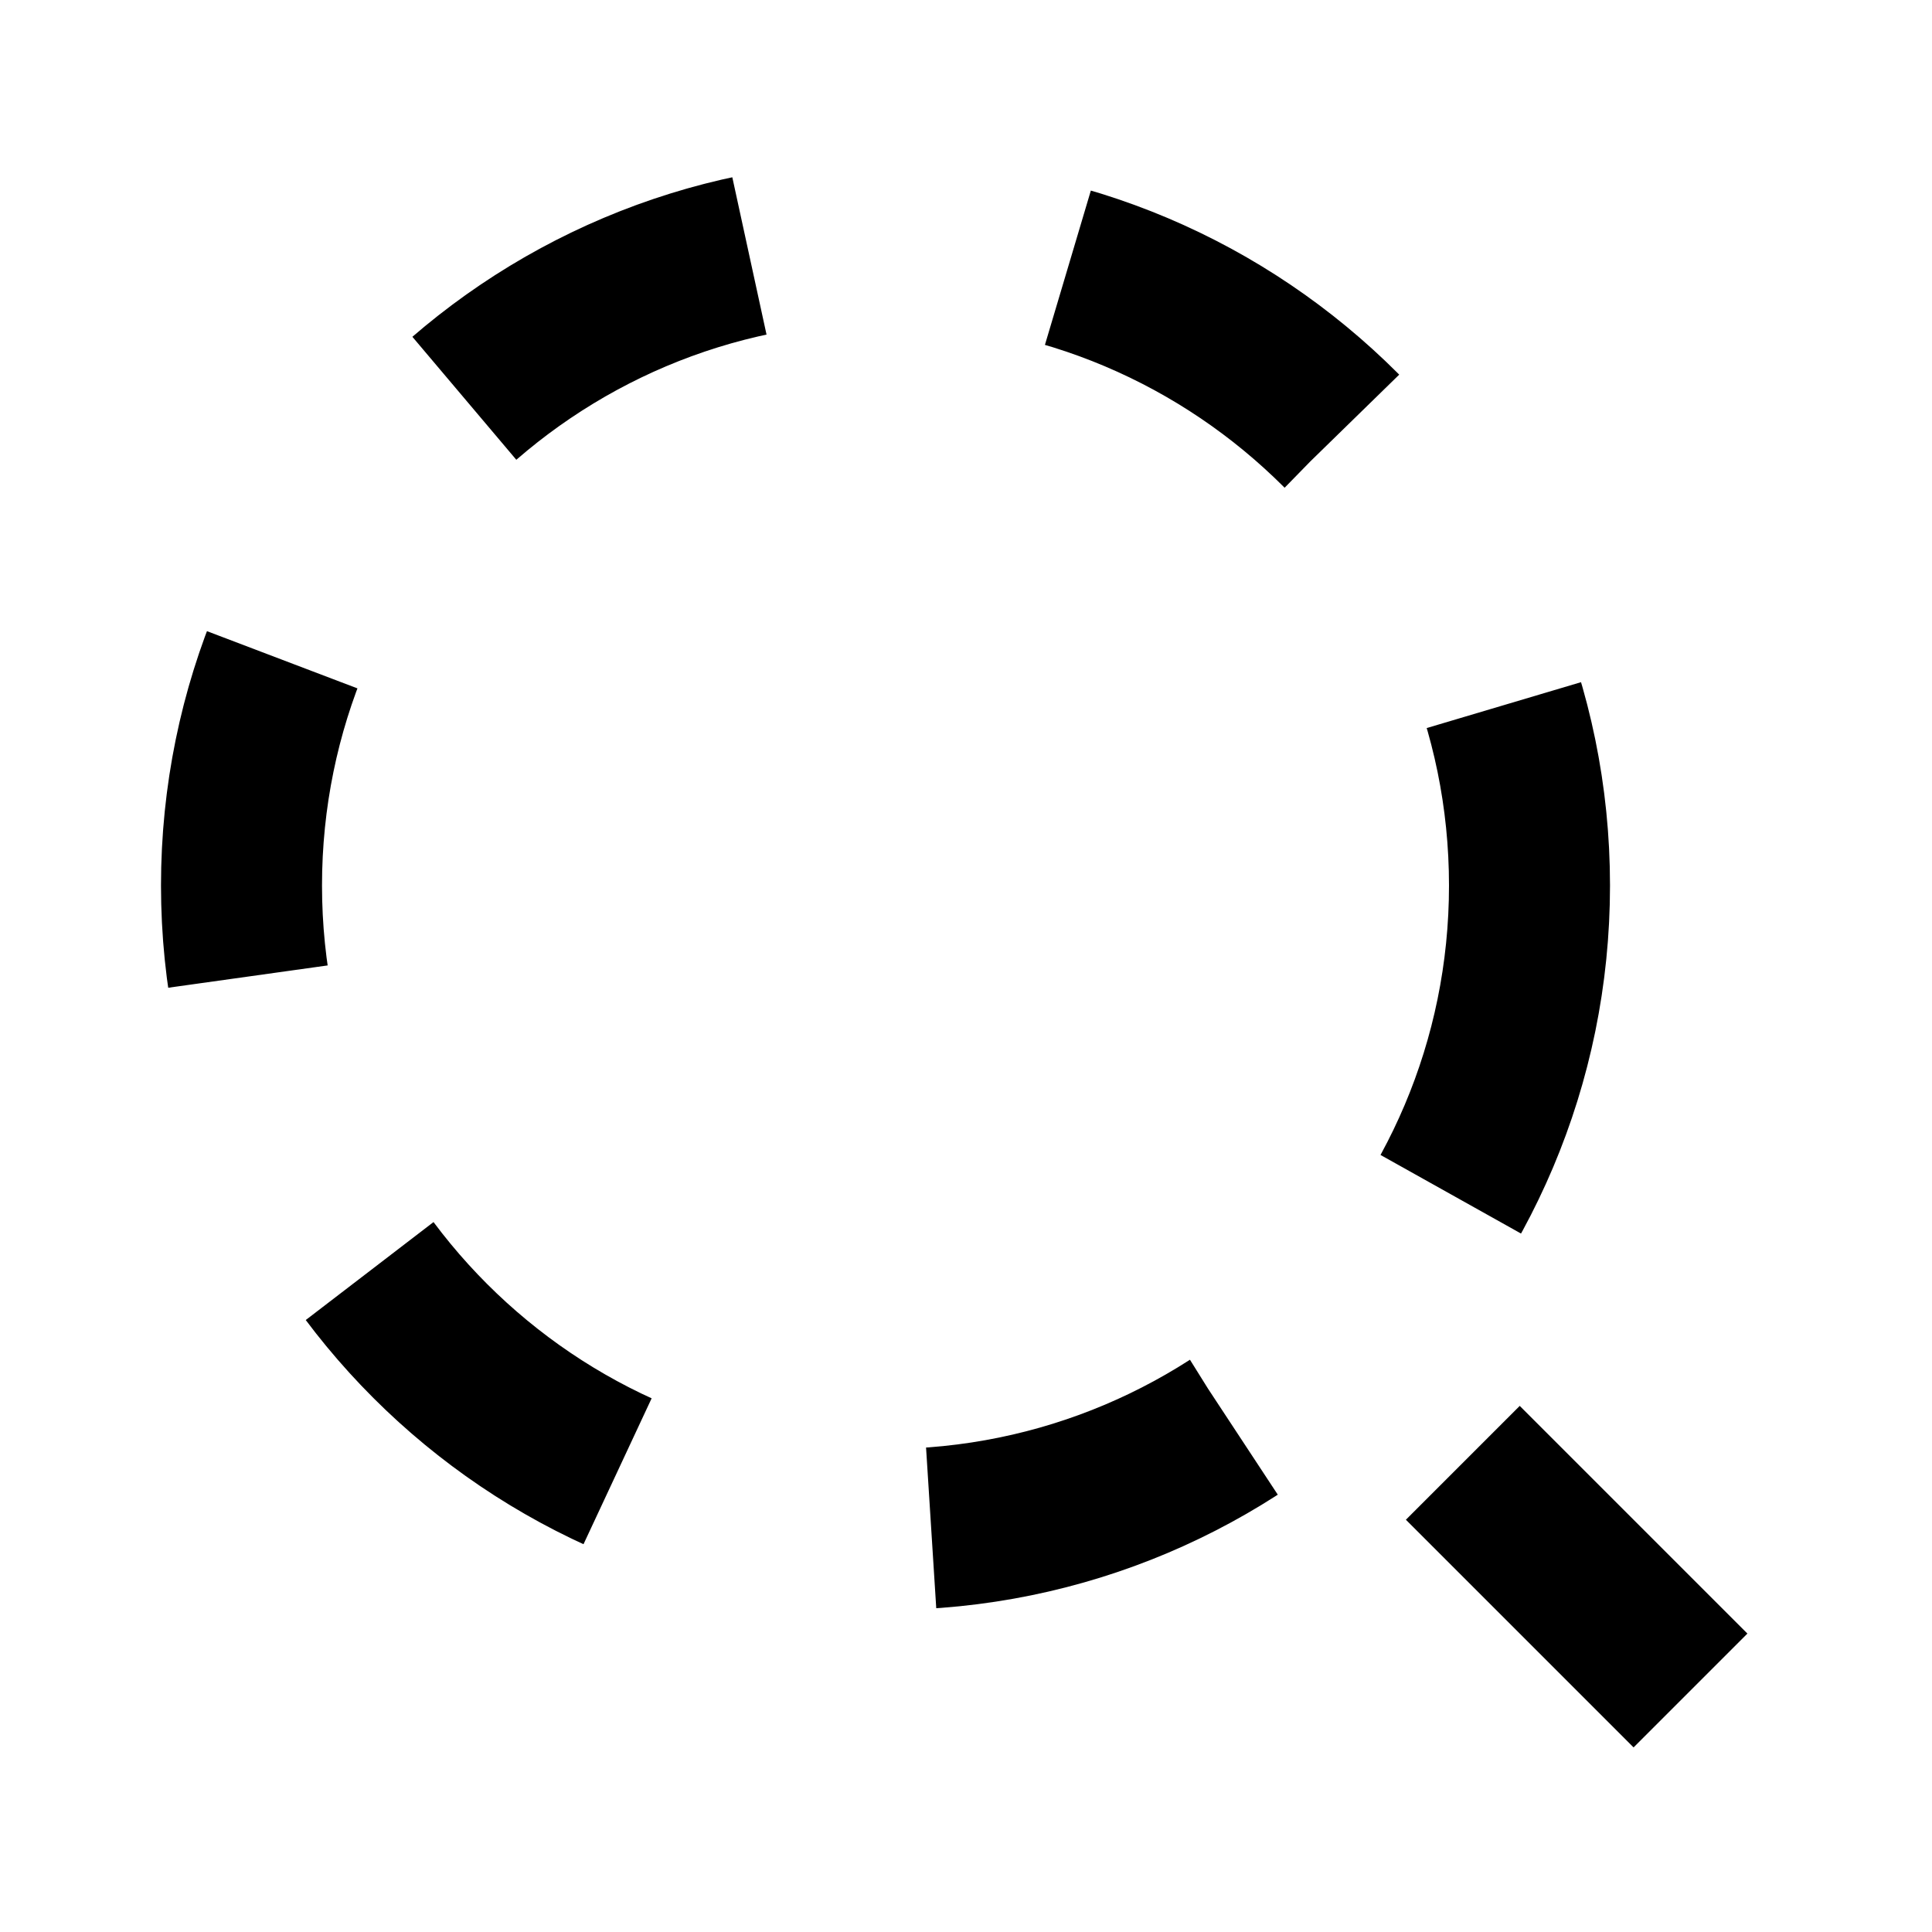
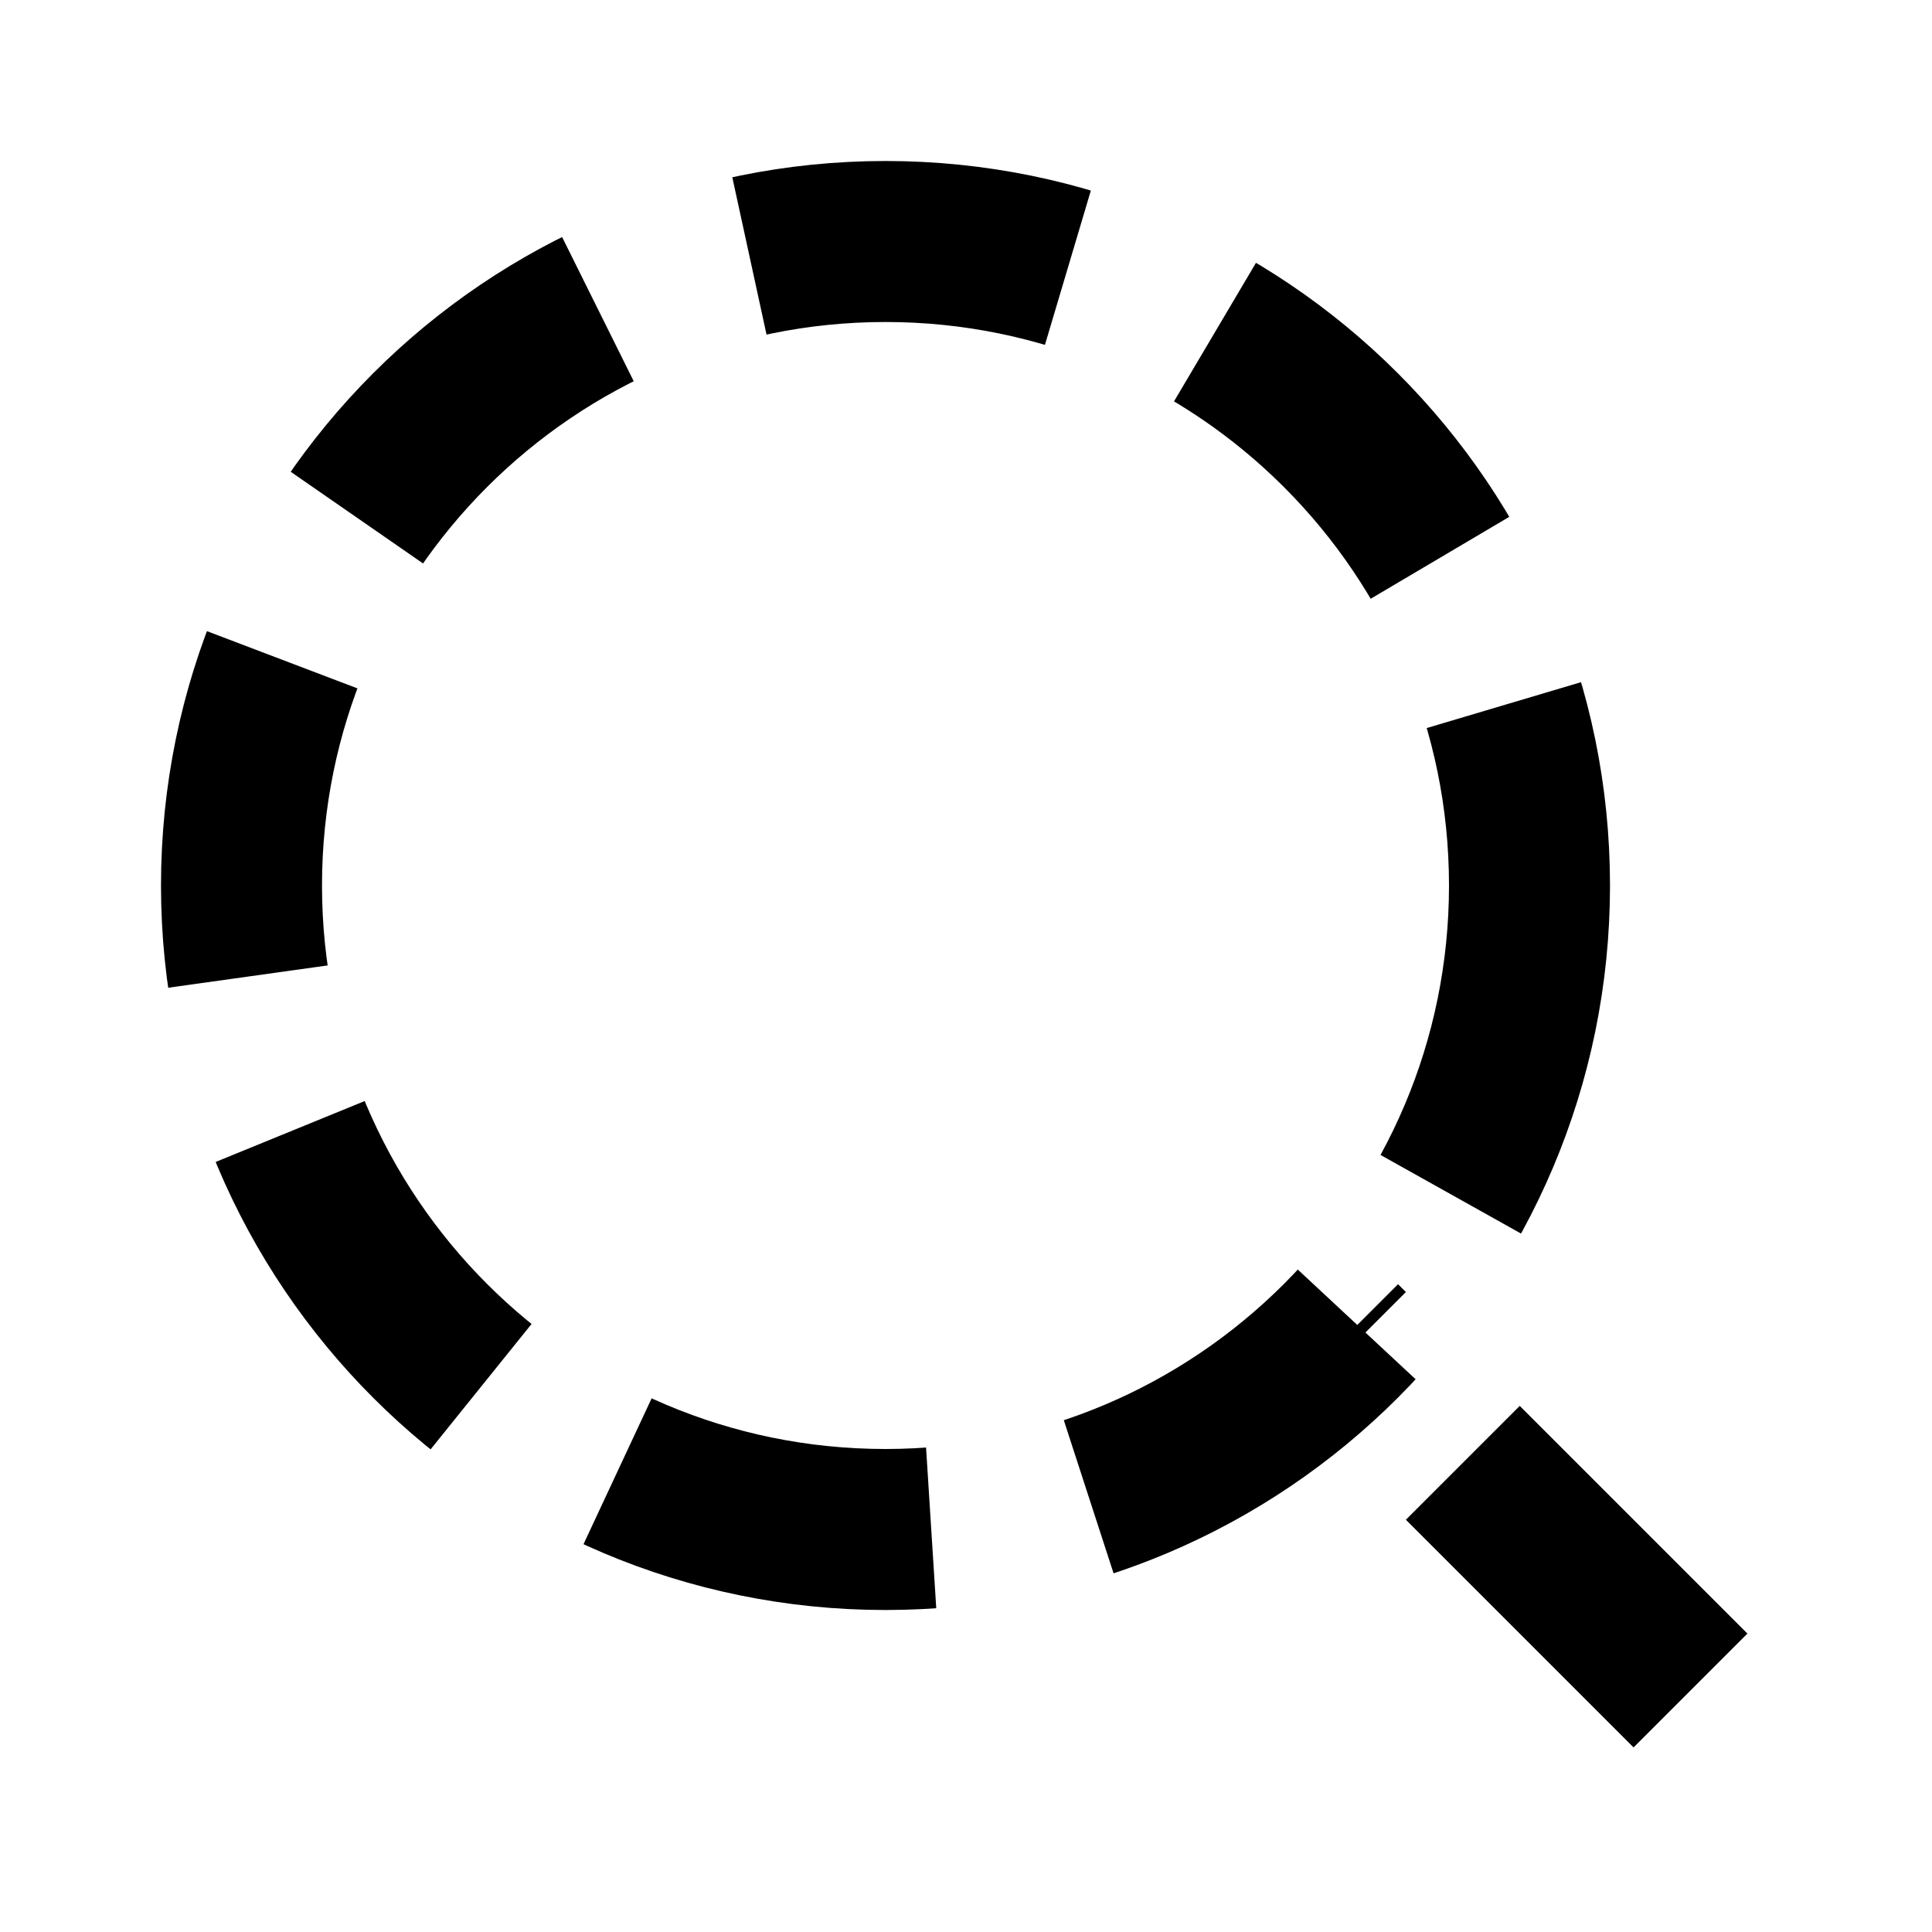
<svg xmlns="http://www.w3.org/2000/svg" width="24" height="24" viewBox="0 0 24 24" fill="none">
  <g id="search-dashed">
-     <path id="Vector" d="M21 21L16.66 16.66M19 11C19 15.418 15.418 19 11 19C6.582 19 3 15.418 3 11C3 6.582 6.582 3 11 3C15.418 3 19 6.582 19 11Z" stroke="black" stroke-width="2" stroke-linejoin="round" stroke-dasharray="4 4" />
+     <path id="Vector" d="M21 21L16.66 16.66M19 11C19 15.418 15.418 19 11 19C6.582 19 3 15.418 3 11C3 6.582 6.582 3 11 3C15.418 3 19 6.582 19 11Z" stroke="black" stroke-width="2" stroke-linejoin="round" stroke-dasharray="4 2" />
  </g>
</svg>
